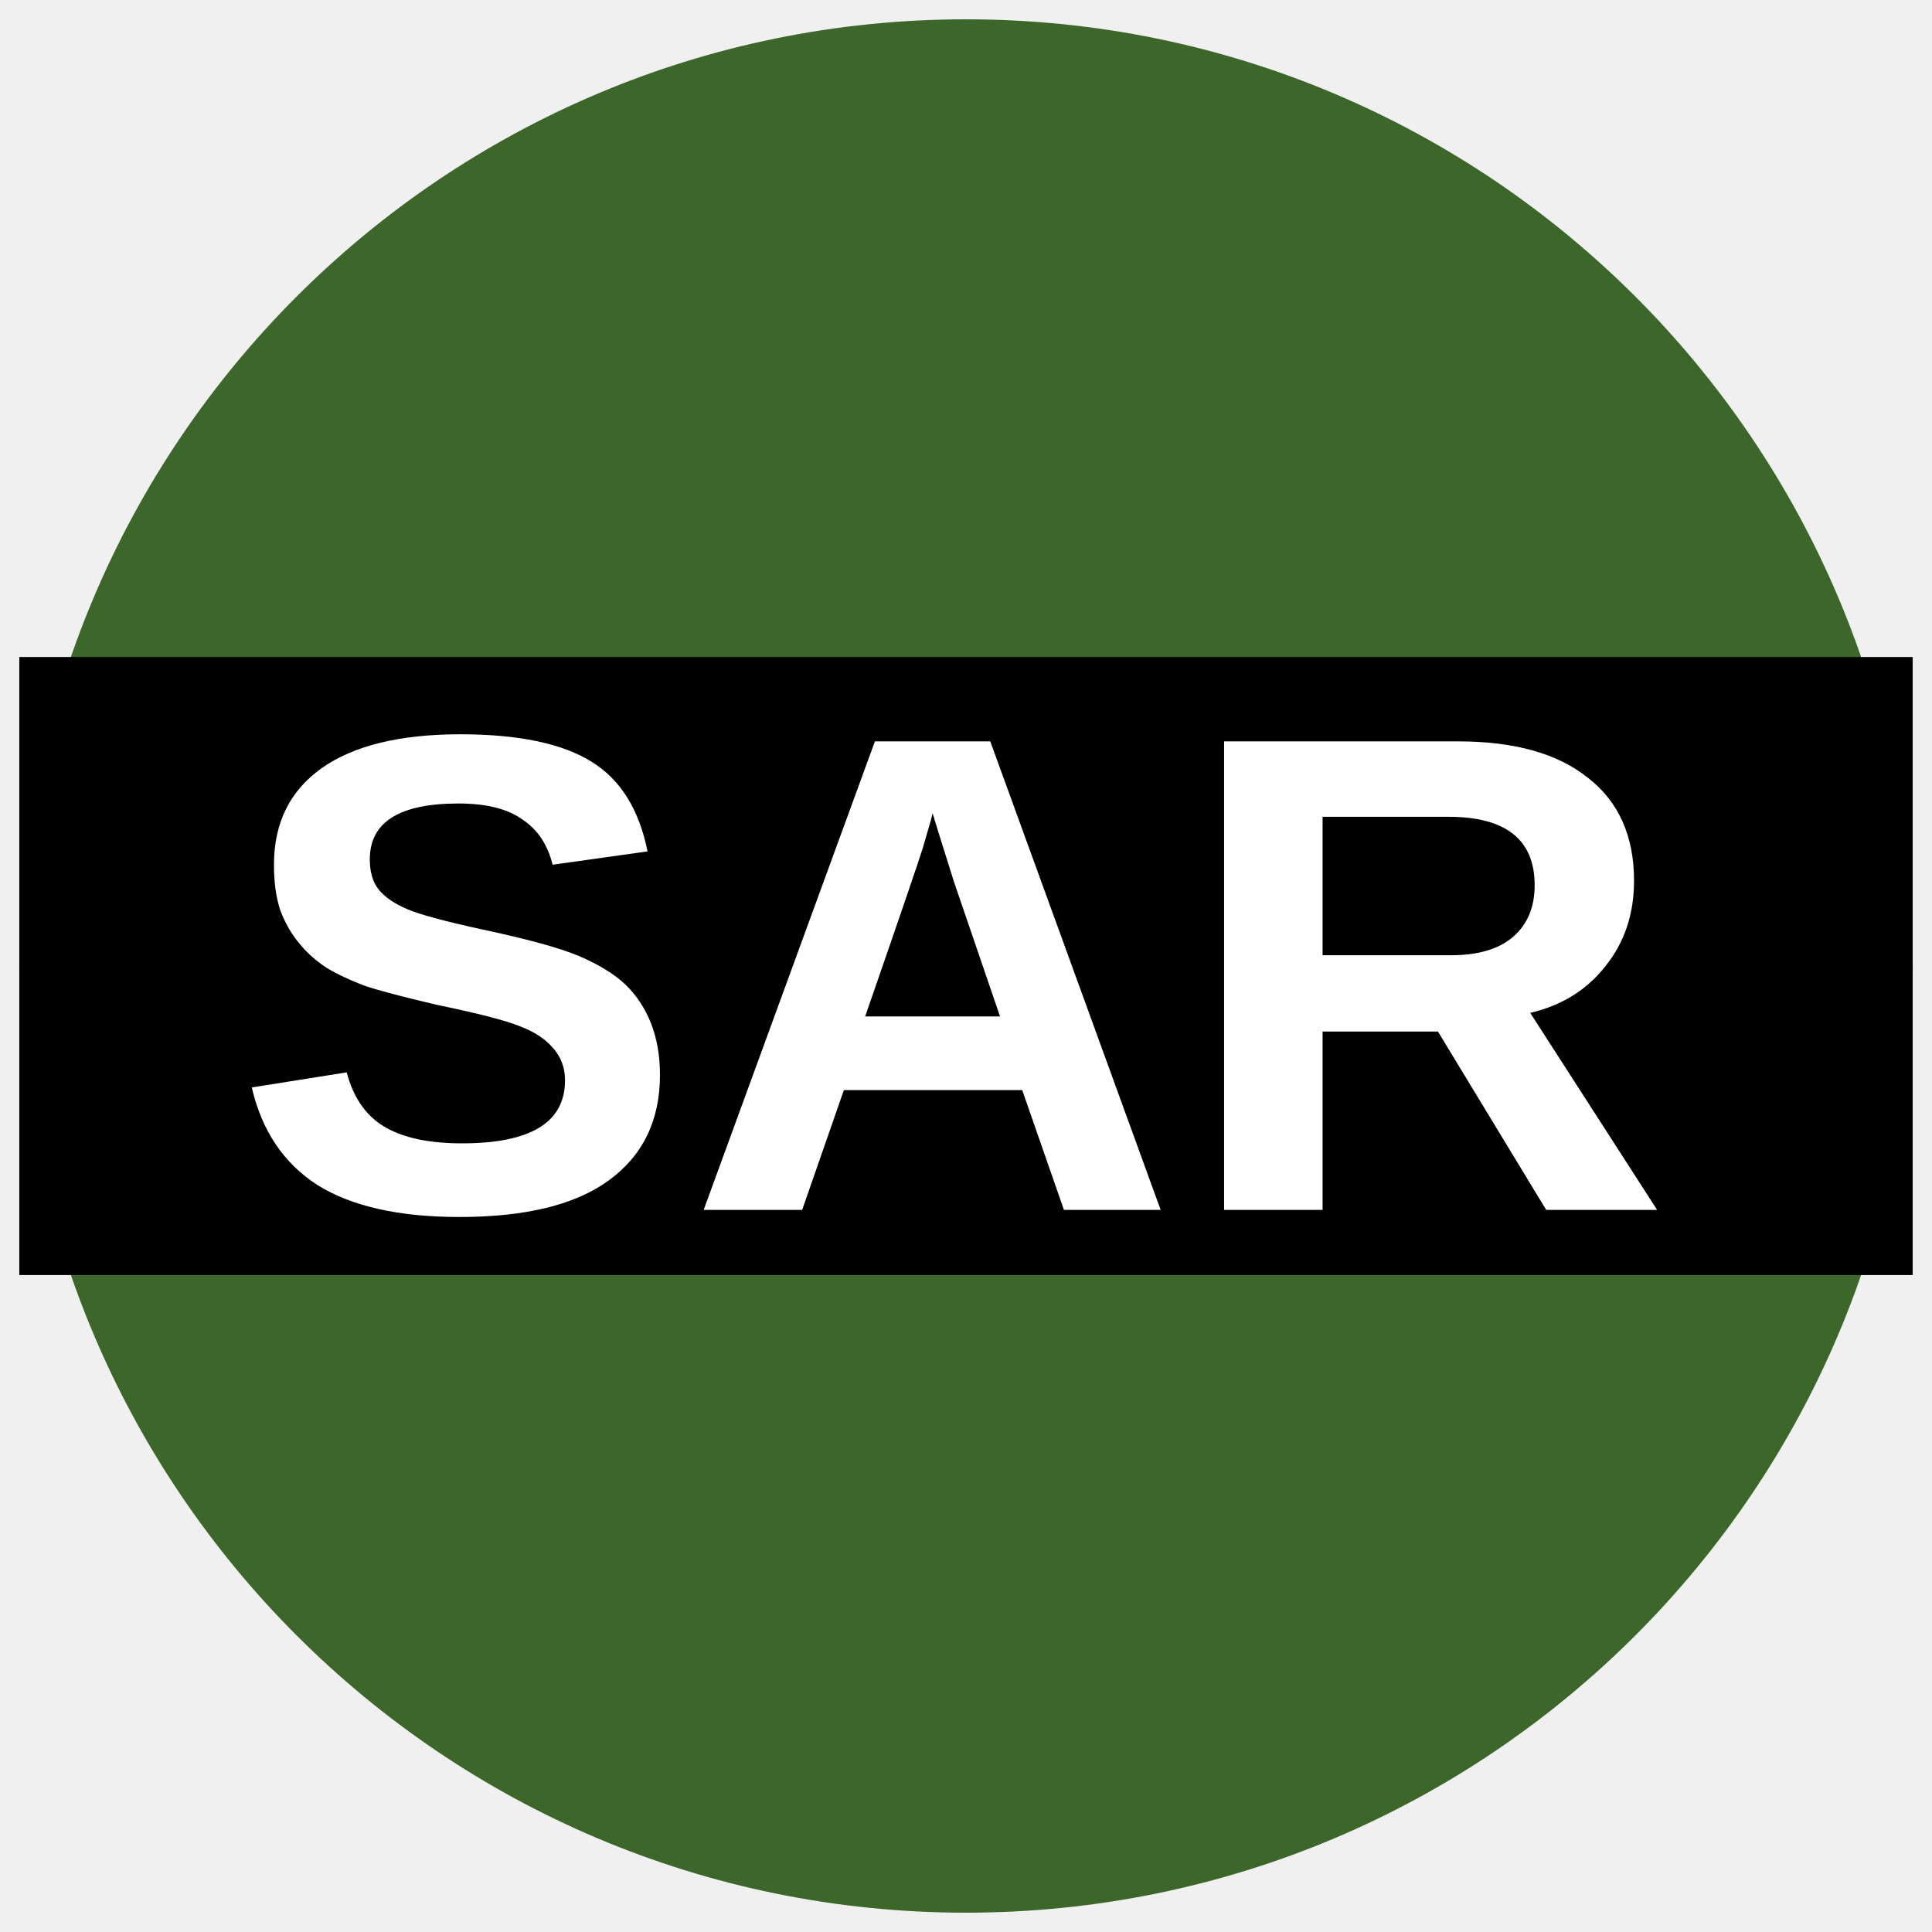
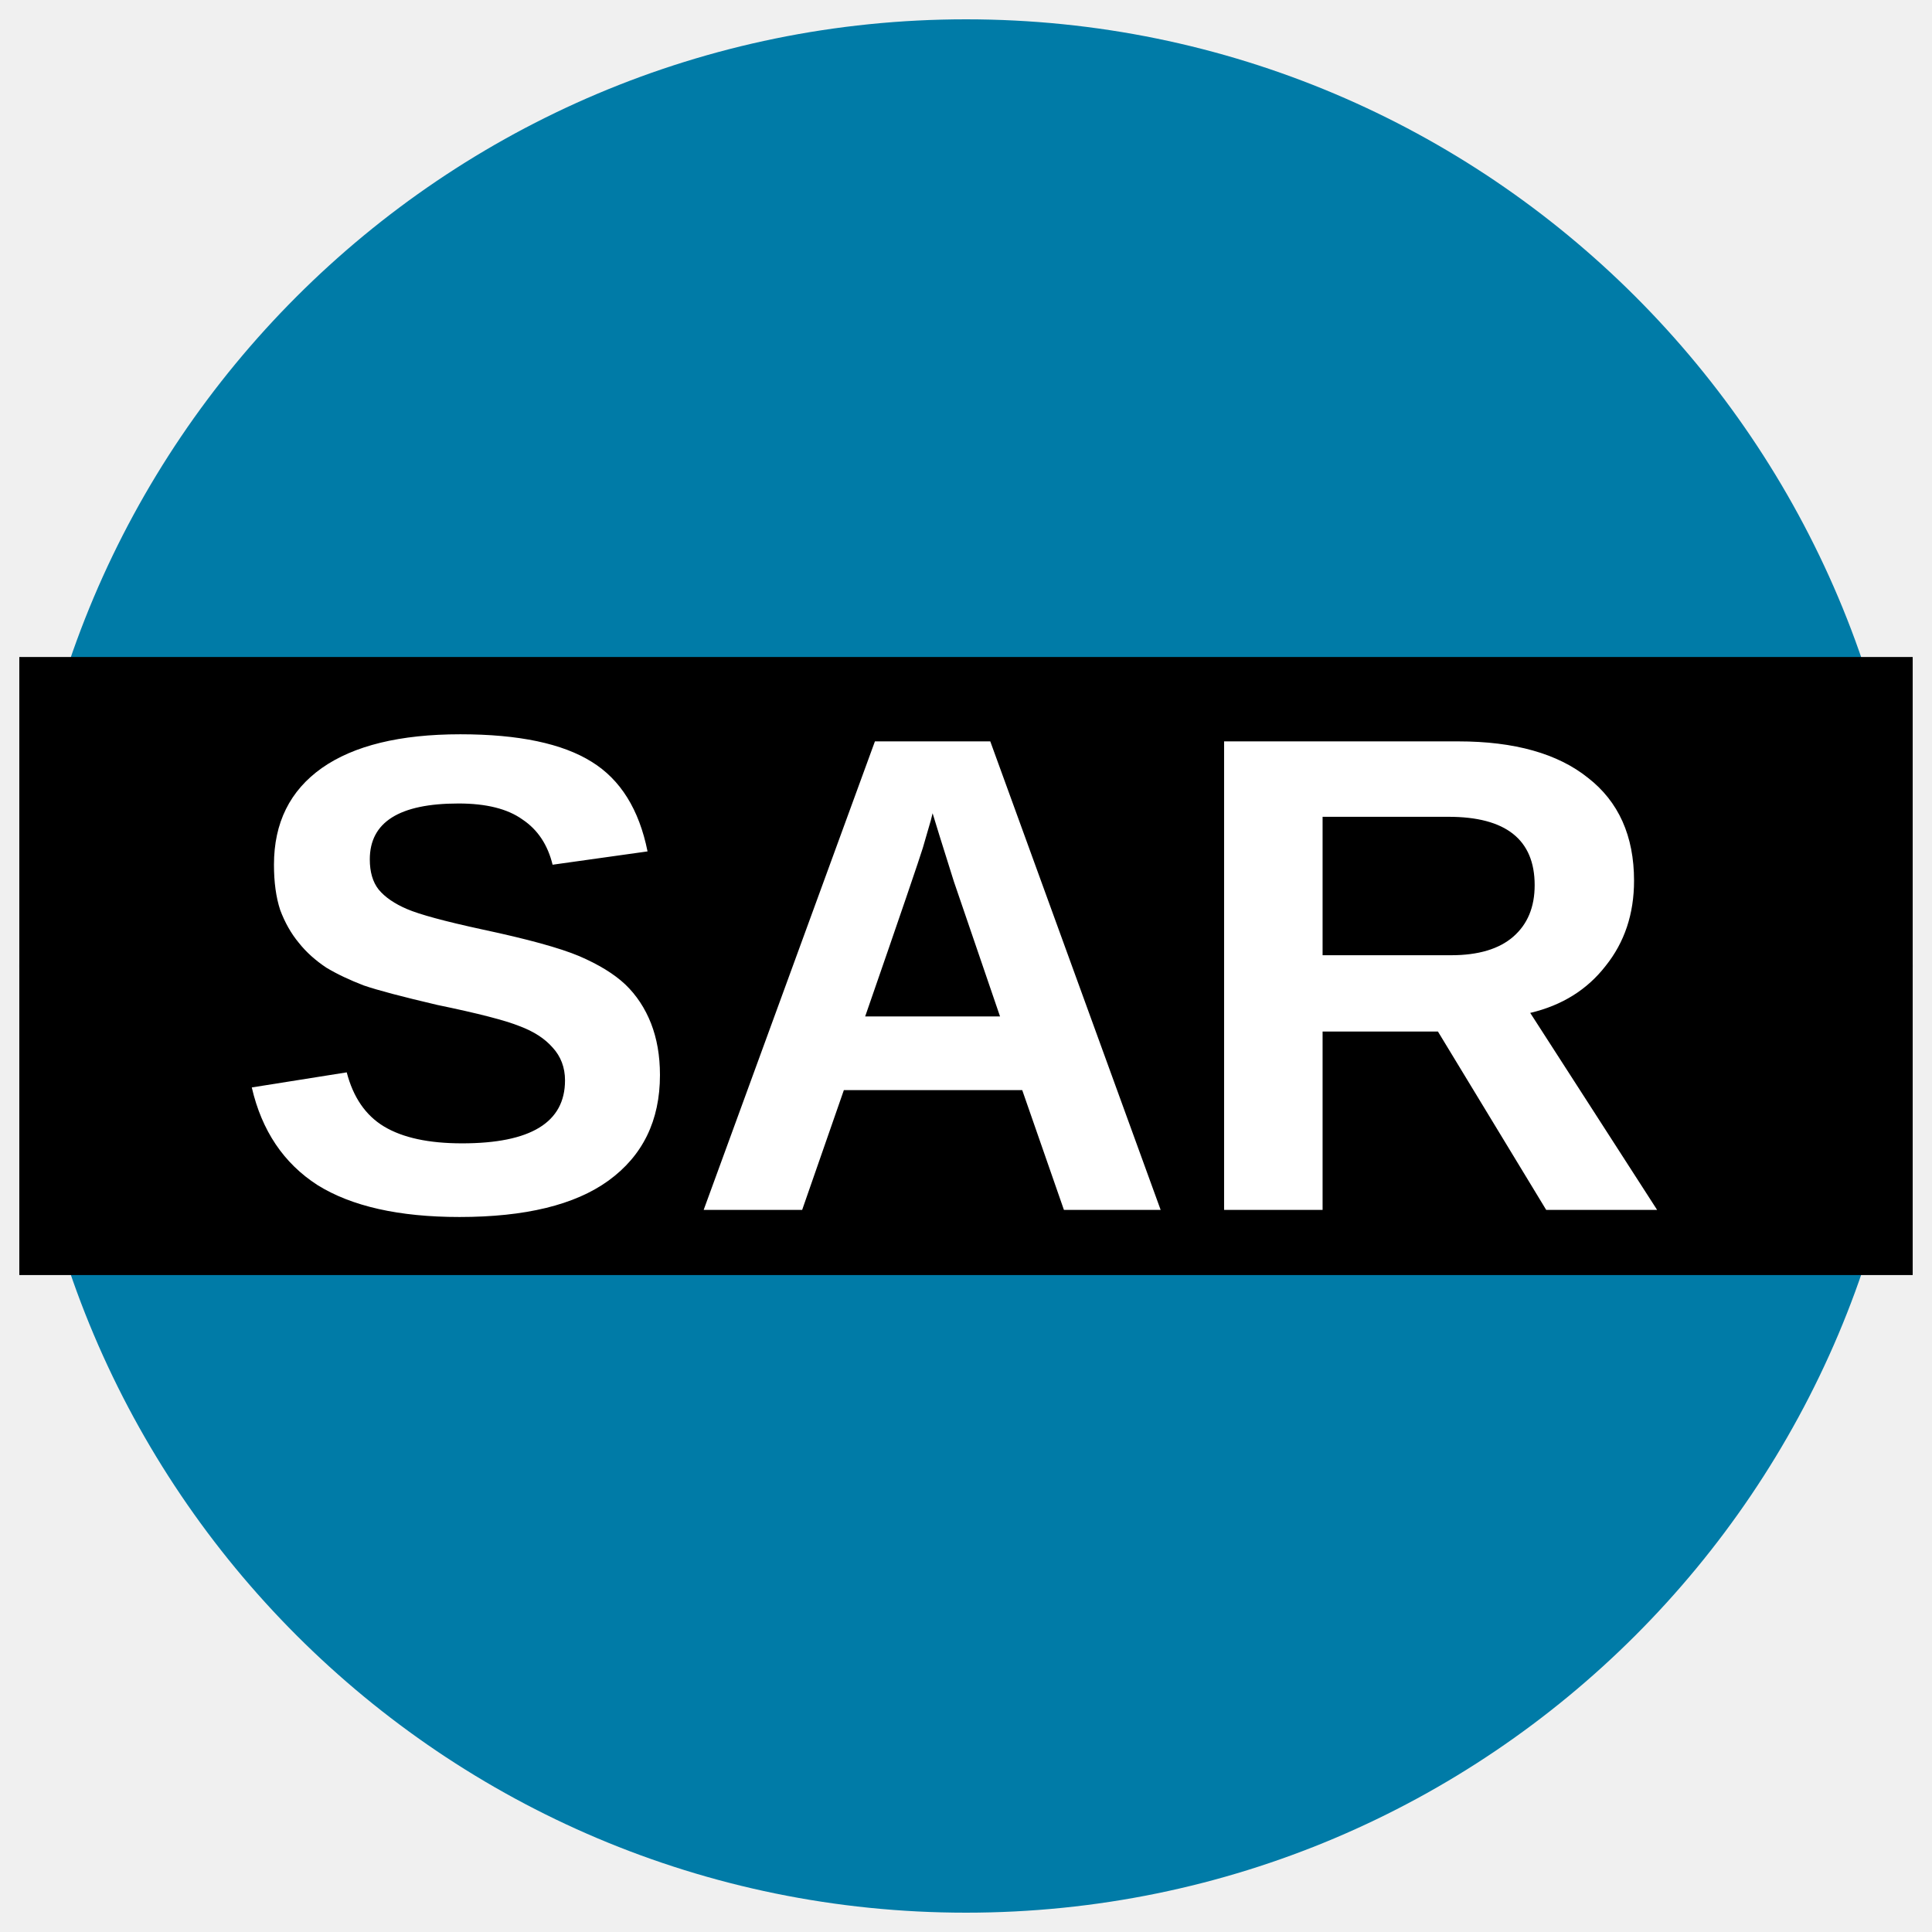
<svg xmlns="http://www.w3.org/2000/svg" version="1.1" viewBox="0 0 34.02 34.02">
-   <ellipse cx="17.01" cy="17.01" rx="49.001%" ry="49%" fill="#3C662A" />
+   <ellipse cx="17.01" cy="17.01" rx="49.001%" ry="49%" fill="#007ba7" />
  <rect x=".34" y="11.569" width="33.34" height="10.883" />
  <text x="16.758" y="21.305" fill="#000000" font-family="Arial" font-size="12px" font-weight="700" text-anchor="middle">
    <tspan fill="#ffffff">SAR</tspan>
  </text>
</svg>
